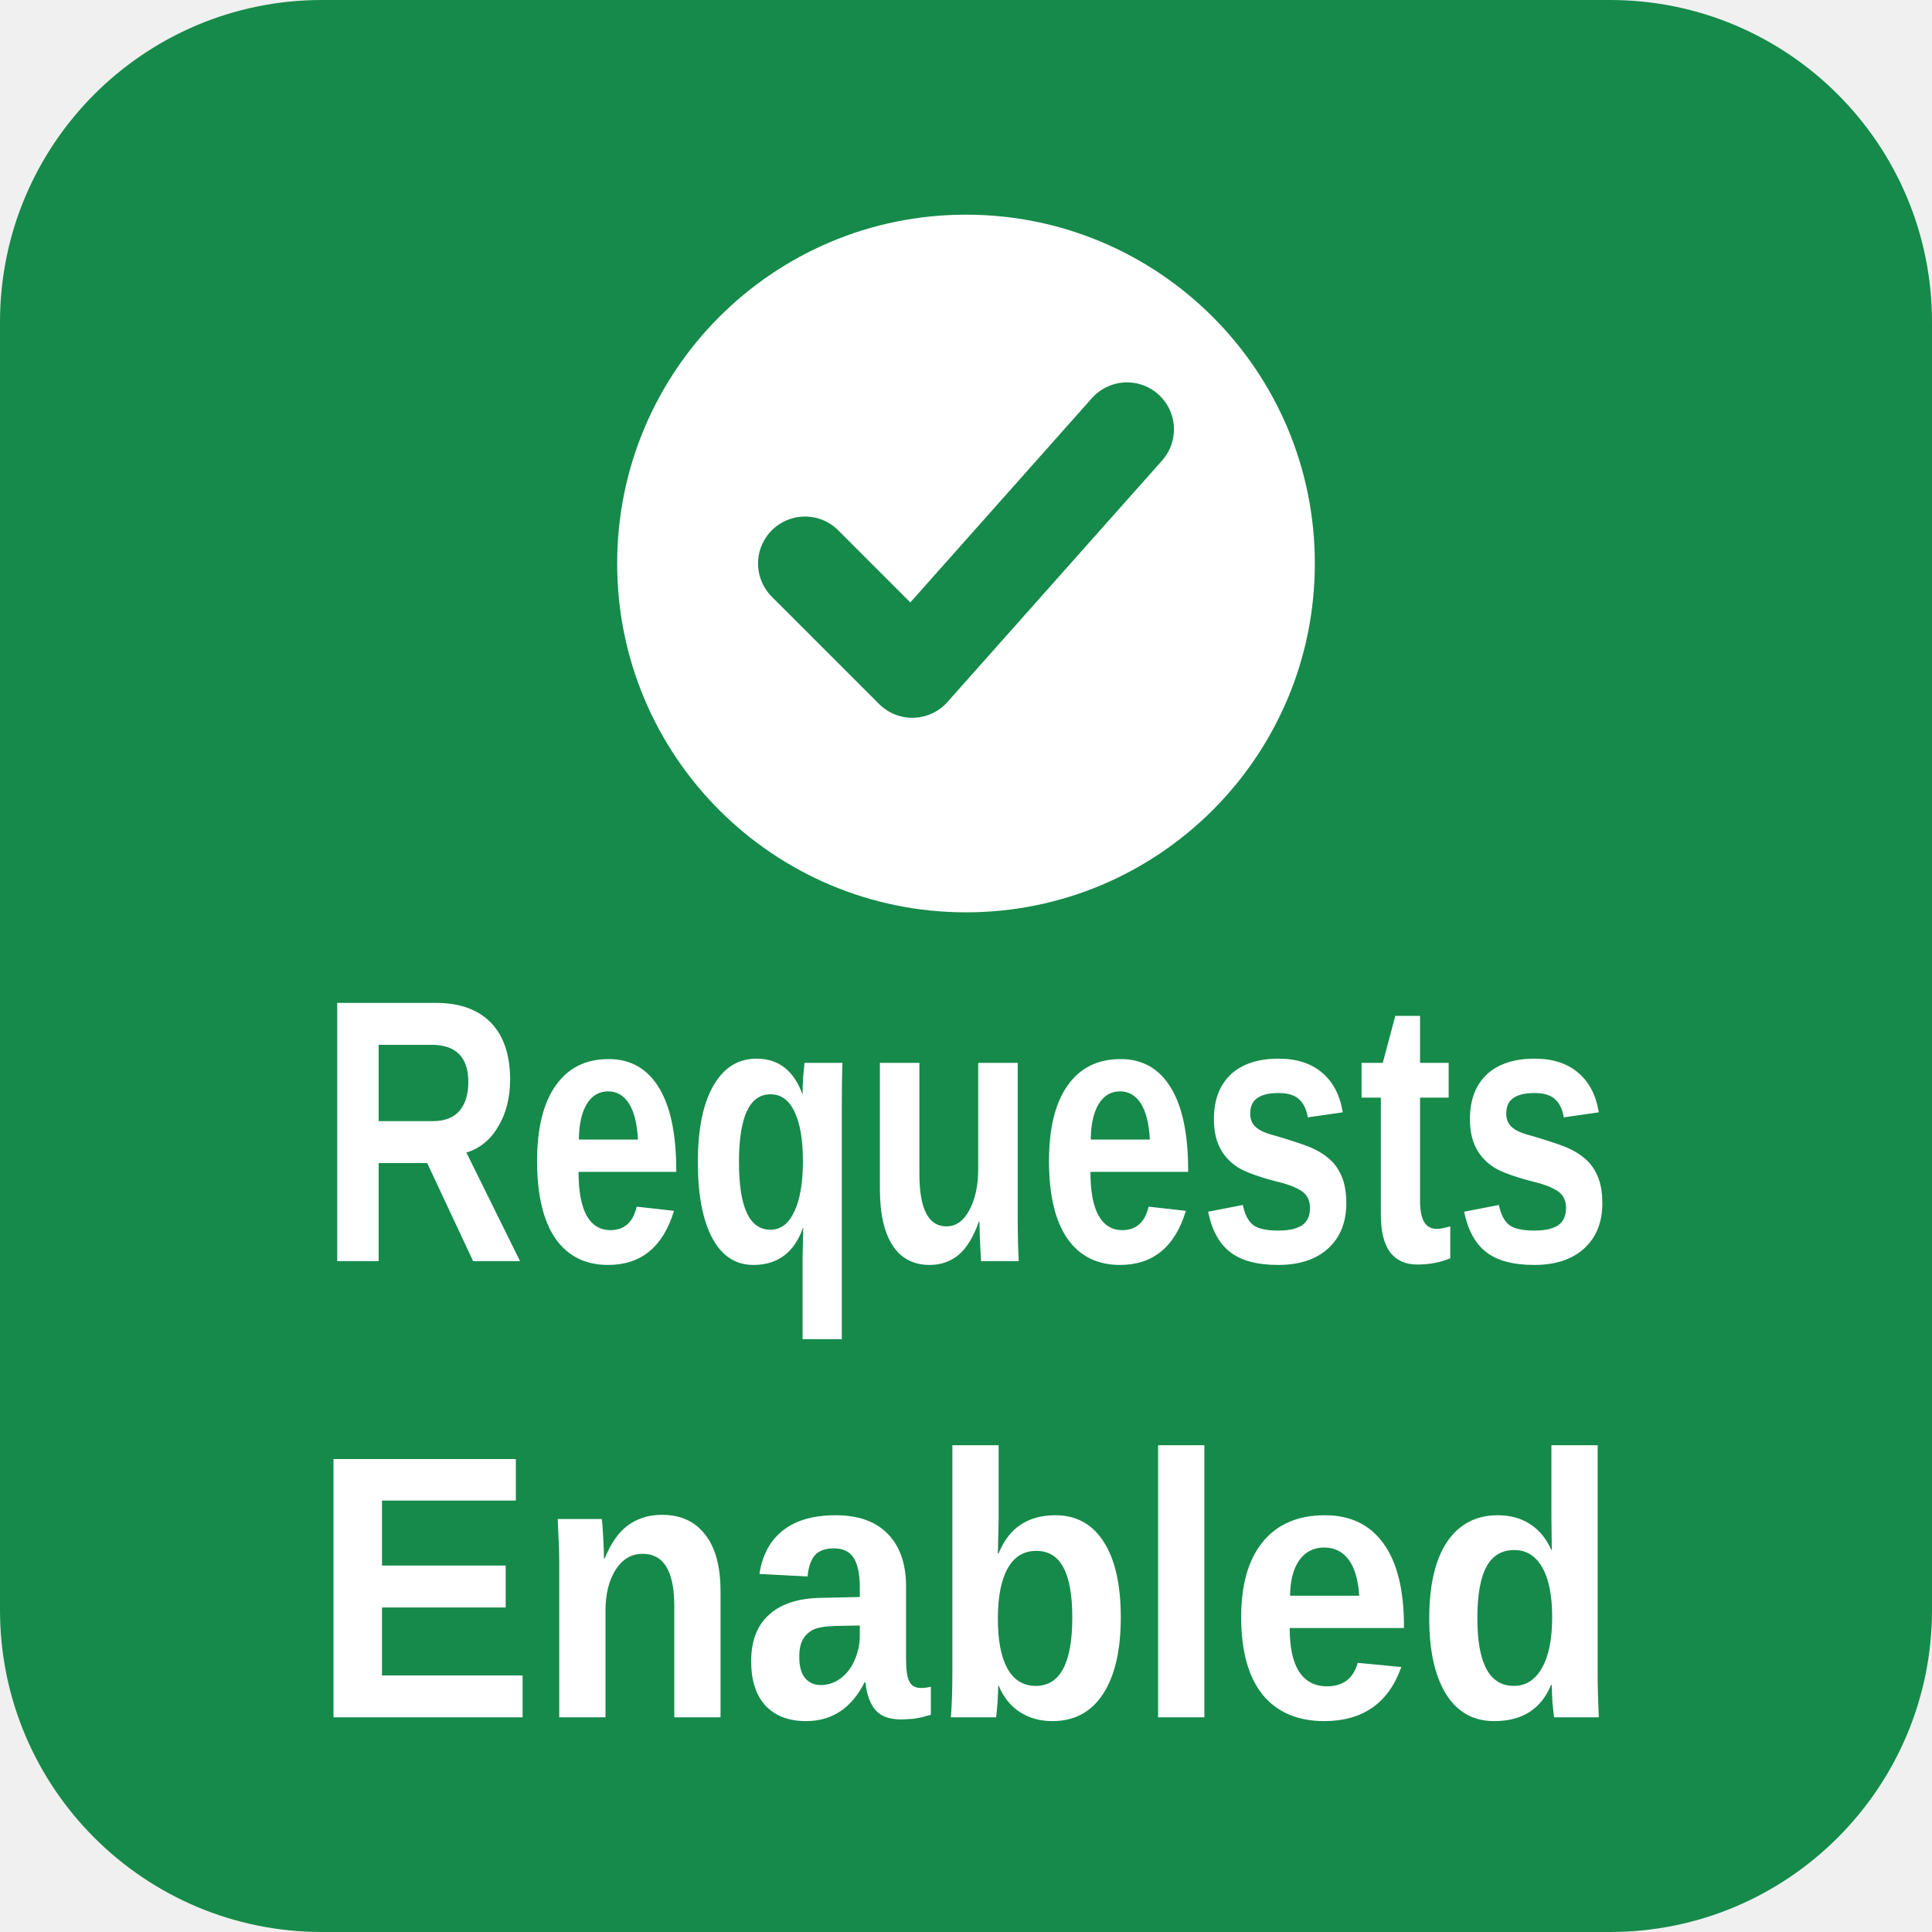
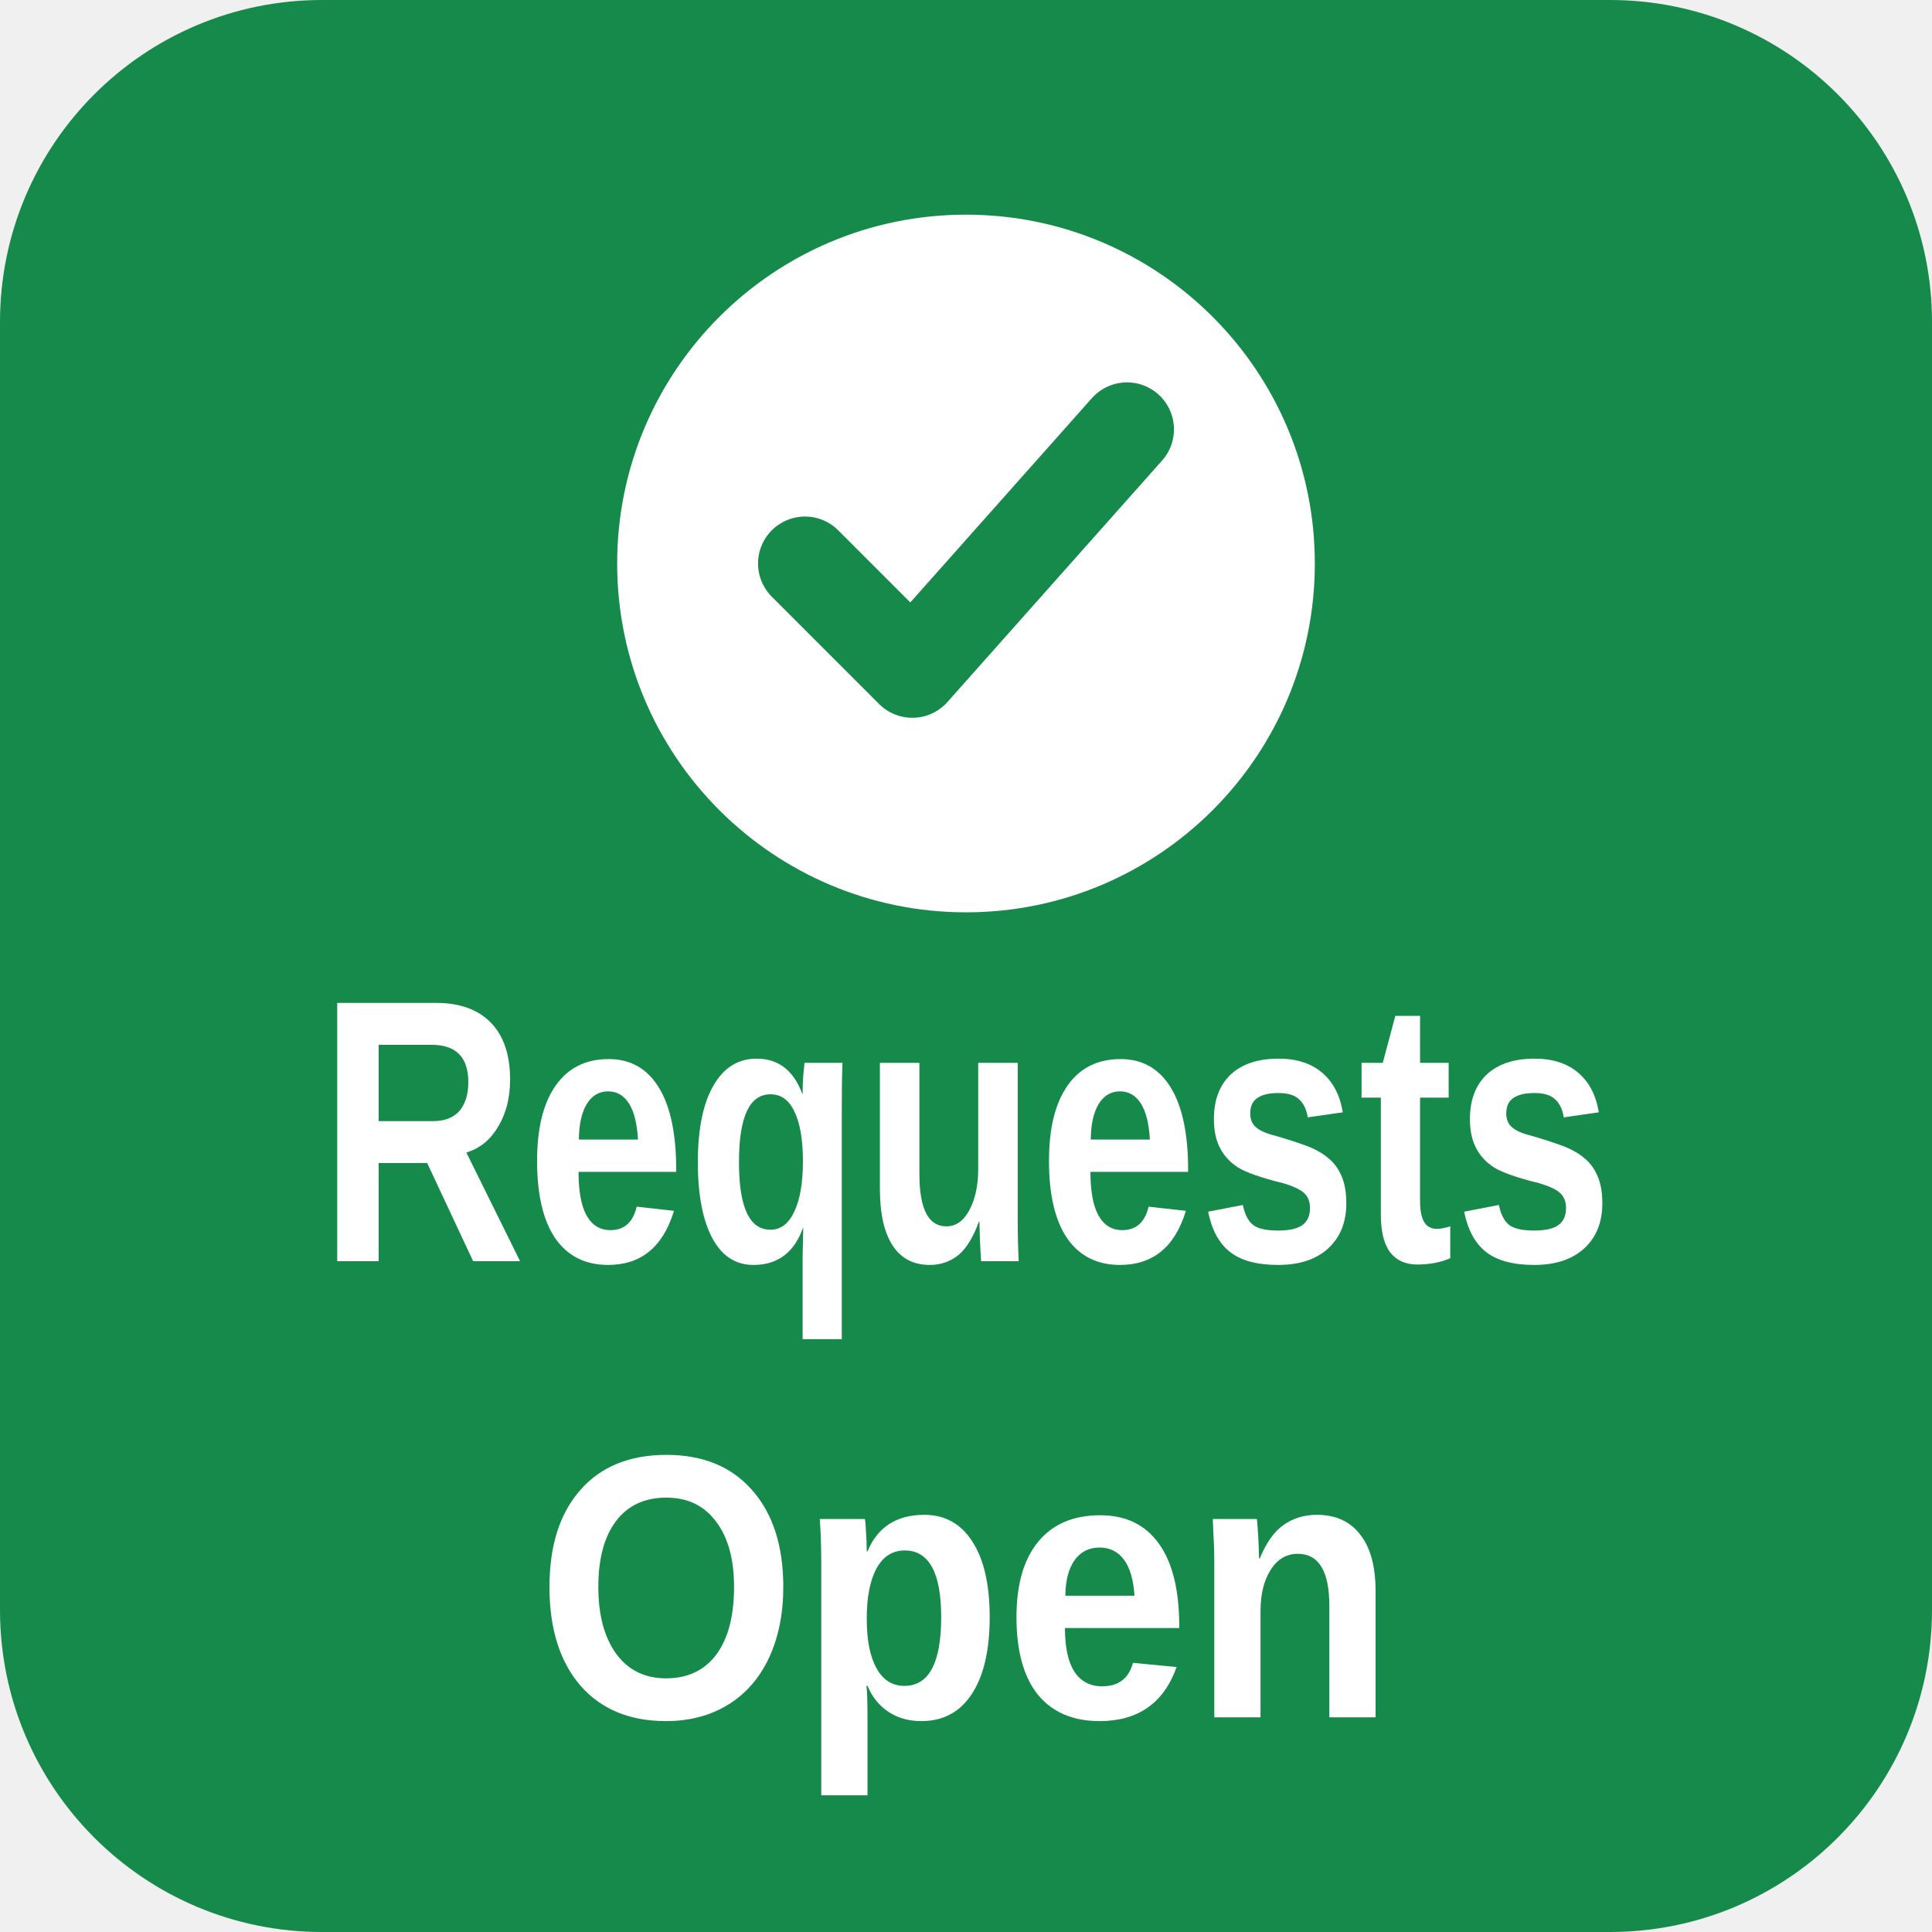
<svg xmlns="http://www.w3.org/2000/svg" width="144" height="144" viewBox="0 0 72 72">
  <rect width="72" height="72" rx="12" fill="#168a4a" />
  <circle cx="36" cy="21" r="13" fill="#fff" />
  <path d="m30 21 4 4 8-9" fill="none" stroke="#168a4a" stroke-linecap="round" stroke-linejoin="round" stroke-width="3.5" />
  <g fill="#fff" font-family="Arial, sans-serif" font-size="14" font-weight="700" text-anchor="middle">
    <text x="36" y="47" transform="translate(36 0) scale(0.76643 1) translate(-36 0)">Requests</text>
-     <text x="36" y="64" transform="translate(36 0) scale(0.89663 1) translate(-36 0)">Enabled</text>
+     <text x="36" y="64" transform="translate(36 0) scale(0.89663 1) translate(-36 0)">Open</text>
  </g>
</svg>
